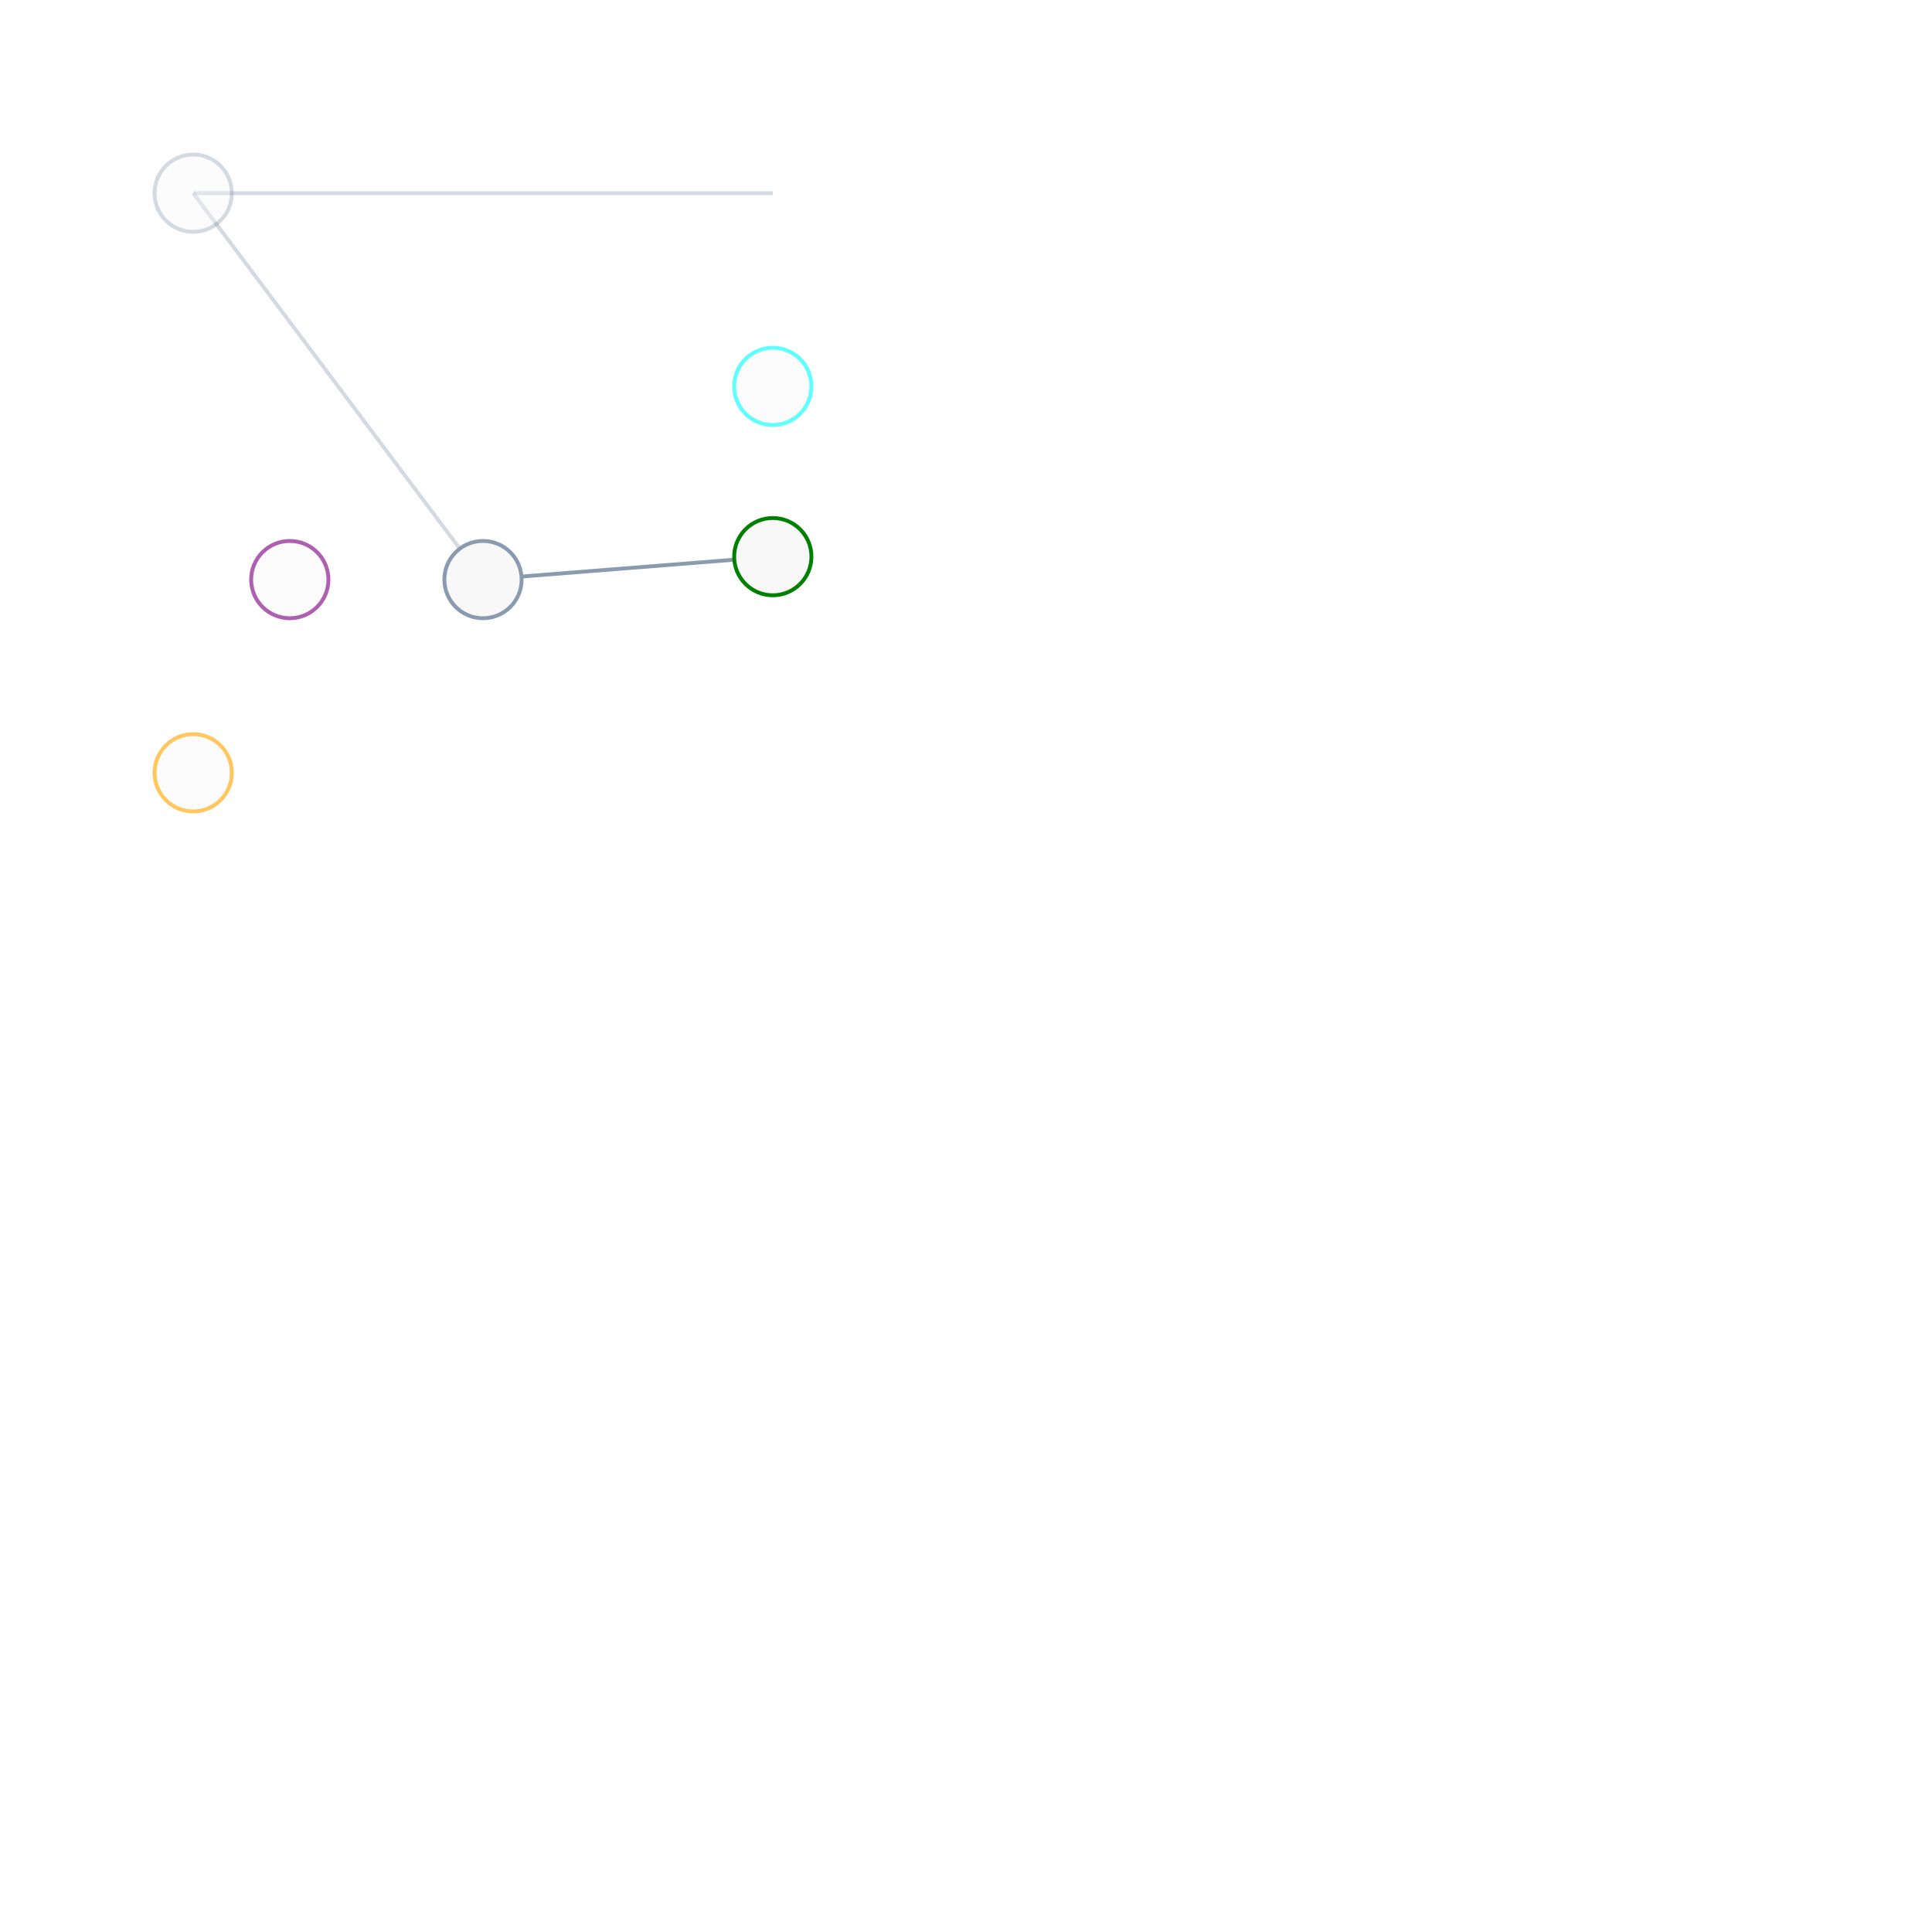
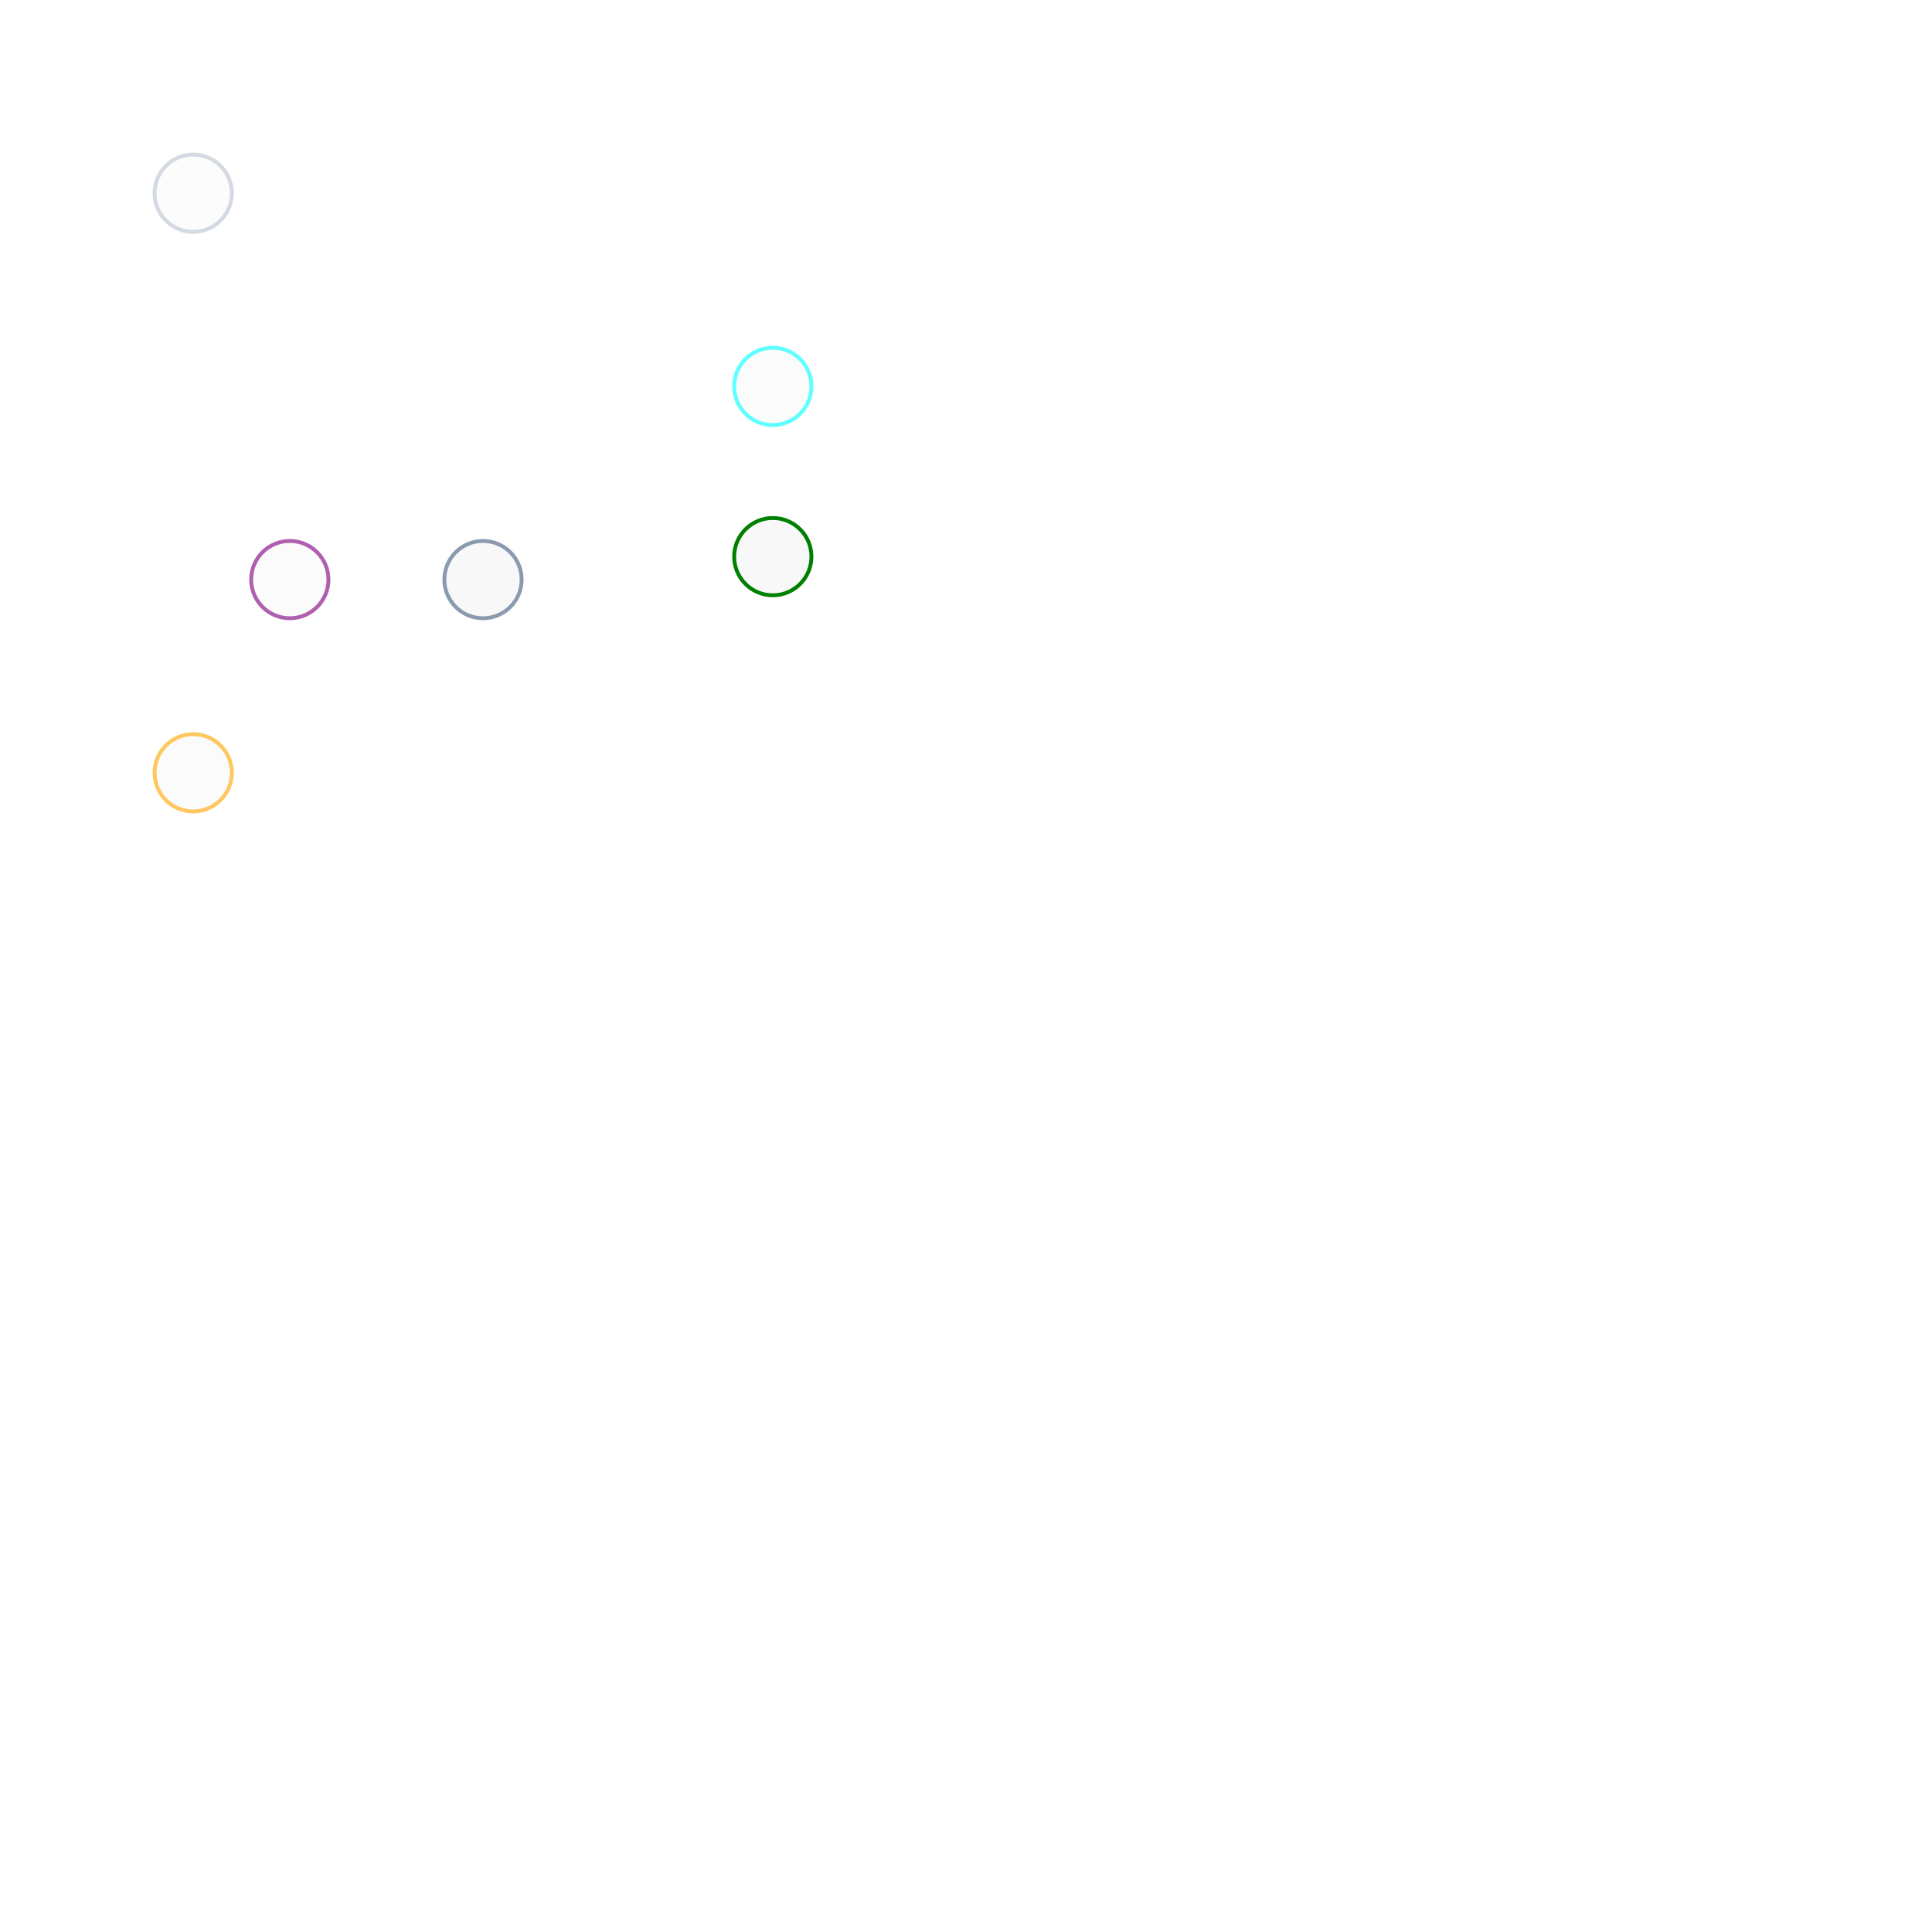
<svg xmlns="http://www.w3.org/2000/svg" width="500" height="500" style="background: transparent; position: absolute; outline: none;" color-interpolation-filters="sRGB" tabindex="1">
  <defs />
  <g id="g-svg-camera" transform="matrix(1,0,0,1,0,0)">
    <g id="g-root" fill="none" transform="matrix(1,0,0,1,0,0)">
      <g id="g-svg-7" fill="none" transform="matrix(1,0,0,1,0,0)" />
      <g id="g-svg-6" fill="none" transform="matrix(1,0,0,1,0,0)">
        <g id="g-svg-14" fill="none" marker-start="false" marker-end="false" transform="matrix(1,0,0,1,0,0)">
          <g transform="matrix(1,0,0,1,50,50)">
-             <line id="key" fill="none" x1="0" y1="0" x2="150" y2="0" stroke-width="1" stroke="rgba(139,155,175,1)" opacity="0.373" />
-           </g>
-           <g id="label" fill="none" transform="matrix(1,0,0,1,129,44)">
-             <g transform="matrix(1,0,0,1,-4,-2)">
-               <path id="background" fill="none" d="M 0,0 l 128,0 l 0,4 l-128 0 z" opacity="0.373" stroke-width="0" width="128" height="4" />
-             </g>
-             <g transform="matrix(1,0,0,1,0,0)">
-               <text id="text" fill="rgba(0,0,0,1)" dominant-baseline="text-after-edge" paint-order="stroke" font-size="12" text-anchor="middle" opacity="0.373" />
-             </g>
+             <path id="key" fill="none" d="" stroke="rgba(139,155,175,1)" stroke-width="1" opacity="0.373" />
          </g>
        </g>
-         <g id="g-svg-19" fill="none" marker-start="false" marker-end="false" transform="matrix(1,0,0,1,0,0)">
-           <g transform="matrix(1,0,0,1,125,144.0601)">
-             <line id="key" fill="none" x1="75" y1="0" x2="0" y2="5.94" stroke-width="1" stroke="rgba(139,155,175,1)" />
-           </g>
-           <g id="label" fill="none" transform="matrix(0.83205,0.5547,-0.5547,0.83205,162.5,167.7889)">
-             <g transform="matrix(1,0,0,1,-4,-2)">
-               <path id="background" fill="none" d="M 0,0 l 80.111,0 l 0,4 l-80.111 0 z" opacity="0.75" stroke-width="0" width="80.111" height="4" />
-             </g>
-             <g transform="matrix(1,0,0,1,0,0)">
-               <text id="text" fill="rgba(0,0,0,1)" dominant-baseline="text-after-edge" paint-order="stroke" font-size="12" text-anchor="middle" />
-             </g>
+         <g id="g-svg-16" fill="none" marker-start="false" marker-end="false" transform="matrix(1,0,0,1,0,0)">
+           <g transform="matrix(1,0,0,1,152.97,112.7067)">
+             <path id="key" fill="none" d="" stroke="rgba(139,155,175,1)" stroke-width="1" />
          </g>
        </g>
-         <g id="g-svg-24" fill="none" marker-start="false" marker-end="false" transform="matrix(1,0,0,1,0,0)">
+         <g id="g-svg-18" fill="none" marker-start="false" marker-end="false" transform="matrix(1,0,0,1,0,0)">
          <g transform="matrix(1,0,0,1,50,50)">
-             <line id="key" fill="none" x1="75" y1="100" x2="0" y2="0" stroke-width="1" stroke="rgba(139,155,175,1)" opacity="0.373" />
-           </g>
-           <g id="label" fill="none" transform="matrix(0.6,0.8,-0.8,0.6,89.9,93.2)">
-             <g transform="matrix(1,0,0,1,-4,-2)">
-               <path id="background" fill="none" d="M 0,0 l 108,0 l 0,4 l-108 0 z" opacity="0.373" stroke-width="0" width="108" height="4" />
-             </g>
-             <g transform="matrix(1,0,0,1,0,0)">
-               <text id="text" fill="rgba(0,0,0,1)" dominant-baseline="text-after-edge" paint-order="stroke" font-size="12" text-anchor="middle" opacity="0.373" />
-             </g>
+             <path id="key" fill="none" d="" stroke="rgba(139,155,175,1)" stroke-width="1" opacity="0.373" />
          </g>
        </g>
      </g>
      <g id="g-svg-5" fill="none" transform="matrix(1,0,0,1,0,0)">
        <g id="g-svg-8" fill="none" r="10" transform="matrix(1,0,0,1,0,0)">
          <g transform="matrix(1,0,0,1,50,50)">
            <circle id="key" fill="rgba(248,248,248,1)" transform="translate(-10,-10)" cx="10" cy="10" stroke="rgba(139,155,175,1)" r="10" opacity="0.373" />
          </g>
        </g>
        <g id="g-svg-10" fill="none" r="10" transform="matrix(1,0,0,1,0,0)">
          <g transform="matrix(1,0,0,1,200,144.0601)">
            <circle id="key" fill="rgba(248,248,248,1)" transform="translate(-10,-10)" cx="10" cy="10" stroke="rgba(0,128,0,1)" r="10" />
          </g>
        </g>
        <g id="g-svg-12" fill="none" r="10" transform="matrix(1,0,0,1,0,0)">
          <g transform="matrix(1,0,0,1,125,150)">
            <circle id="key" fill="rgba(248,248,248,1)" transform="translate(-10,-10)" cx="10" cy="10" stroke="rgba(139,155,175,1)" r="10" />
          </g>
        </g>
-         <g id="g-svg-29" fill="none" r="10" transform="matrix(1,0,0,1,0,0)">
+         <g id="g-svg-20" fill="none" r="10" transform="matrix(1,0,0,1,0,0)">
          <g transform="matrix(1,0,0,1,50,200)">
            <circle id="key" fill="rgba(248,248,248,1)" transform="translate(-10,-10)" cx="10" cy="10" stroke="rgba(255,165,0,1)" r="10" opacity="0.627" />
          </g>
        </g>
-         <g id="g-svg-31" fill="none" r="10" transform="matrix(1,0,0,1,0,0)">
+         <g id="g-svg-22" fill="none" r="10" transform="matrix(1,0,0,1,0,0)">
          <g transform="matrix(1,0,0,1,75,150)">
            <circle id="key" fill="rgba(248,248,248,1)" transform="translate(-10,-10)" cx="10" cy="10" stroke="rgba(128,0,128,1)" r="10" opacity="0.627" />
          </g>
        </g>
-         <g id="g-svg-33" fill="none" r="10" transform="matrix(1,0,0,1,0,0)">
+         <g id="g-svg-24" fill="none" r="10" transform="matrix(1,0,0,1,0,0)">
          <g transform="matrix(1,0,0,1,200,100)">
            <circle id="key" fill="rgba(248,248,248,1)" transform="translate(-10,-10)" cx="10" cy="10" stroke="rgba(0,255,255,1)" r="10" opacity="0.627" />
          </g>
        </g>
      </g>
    </g>
  </g>
</svg>
